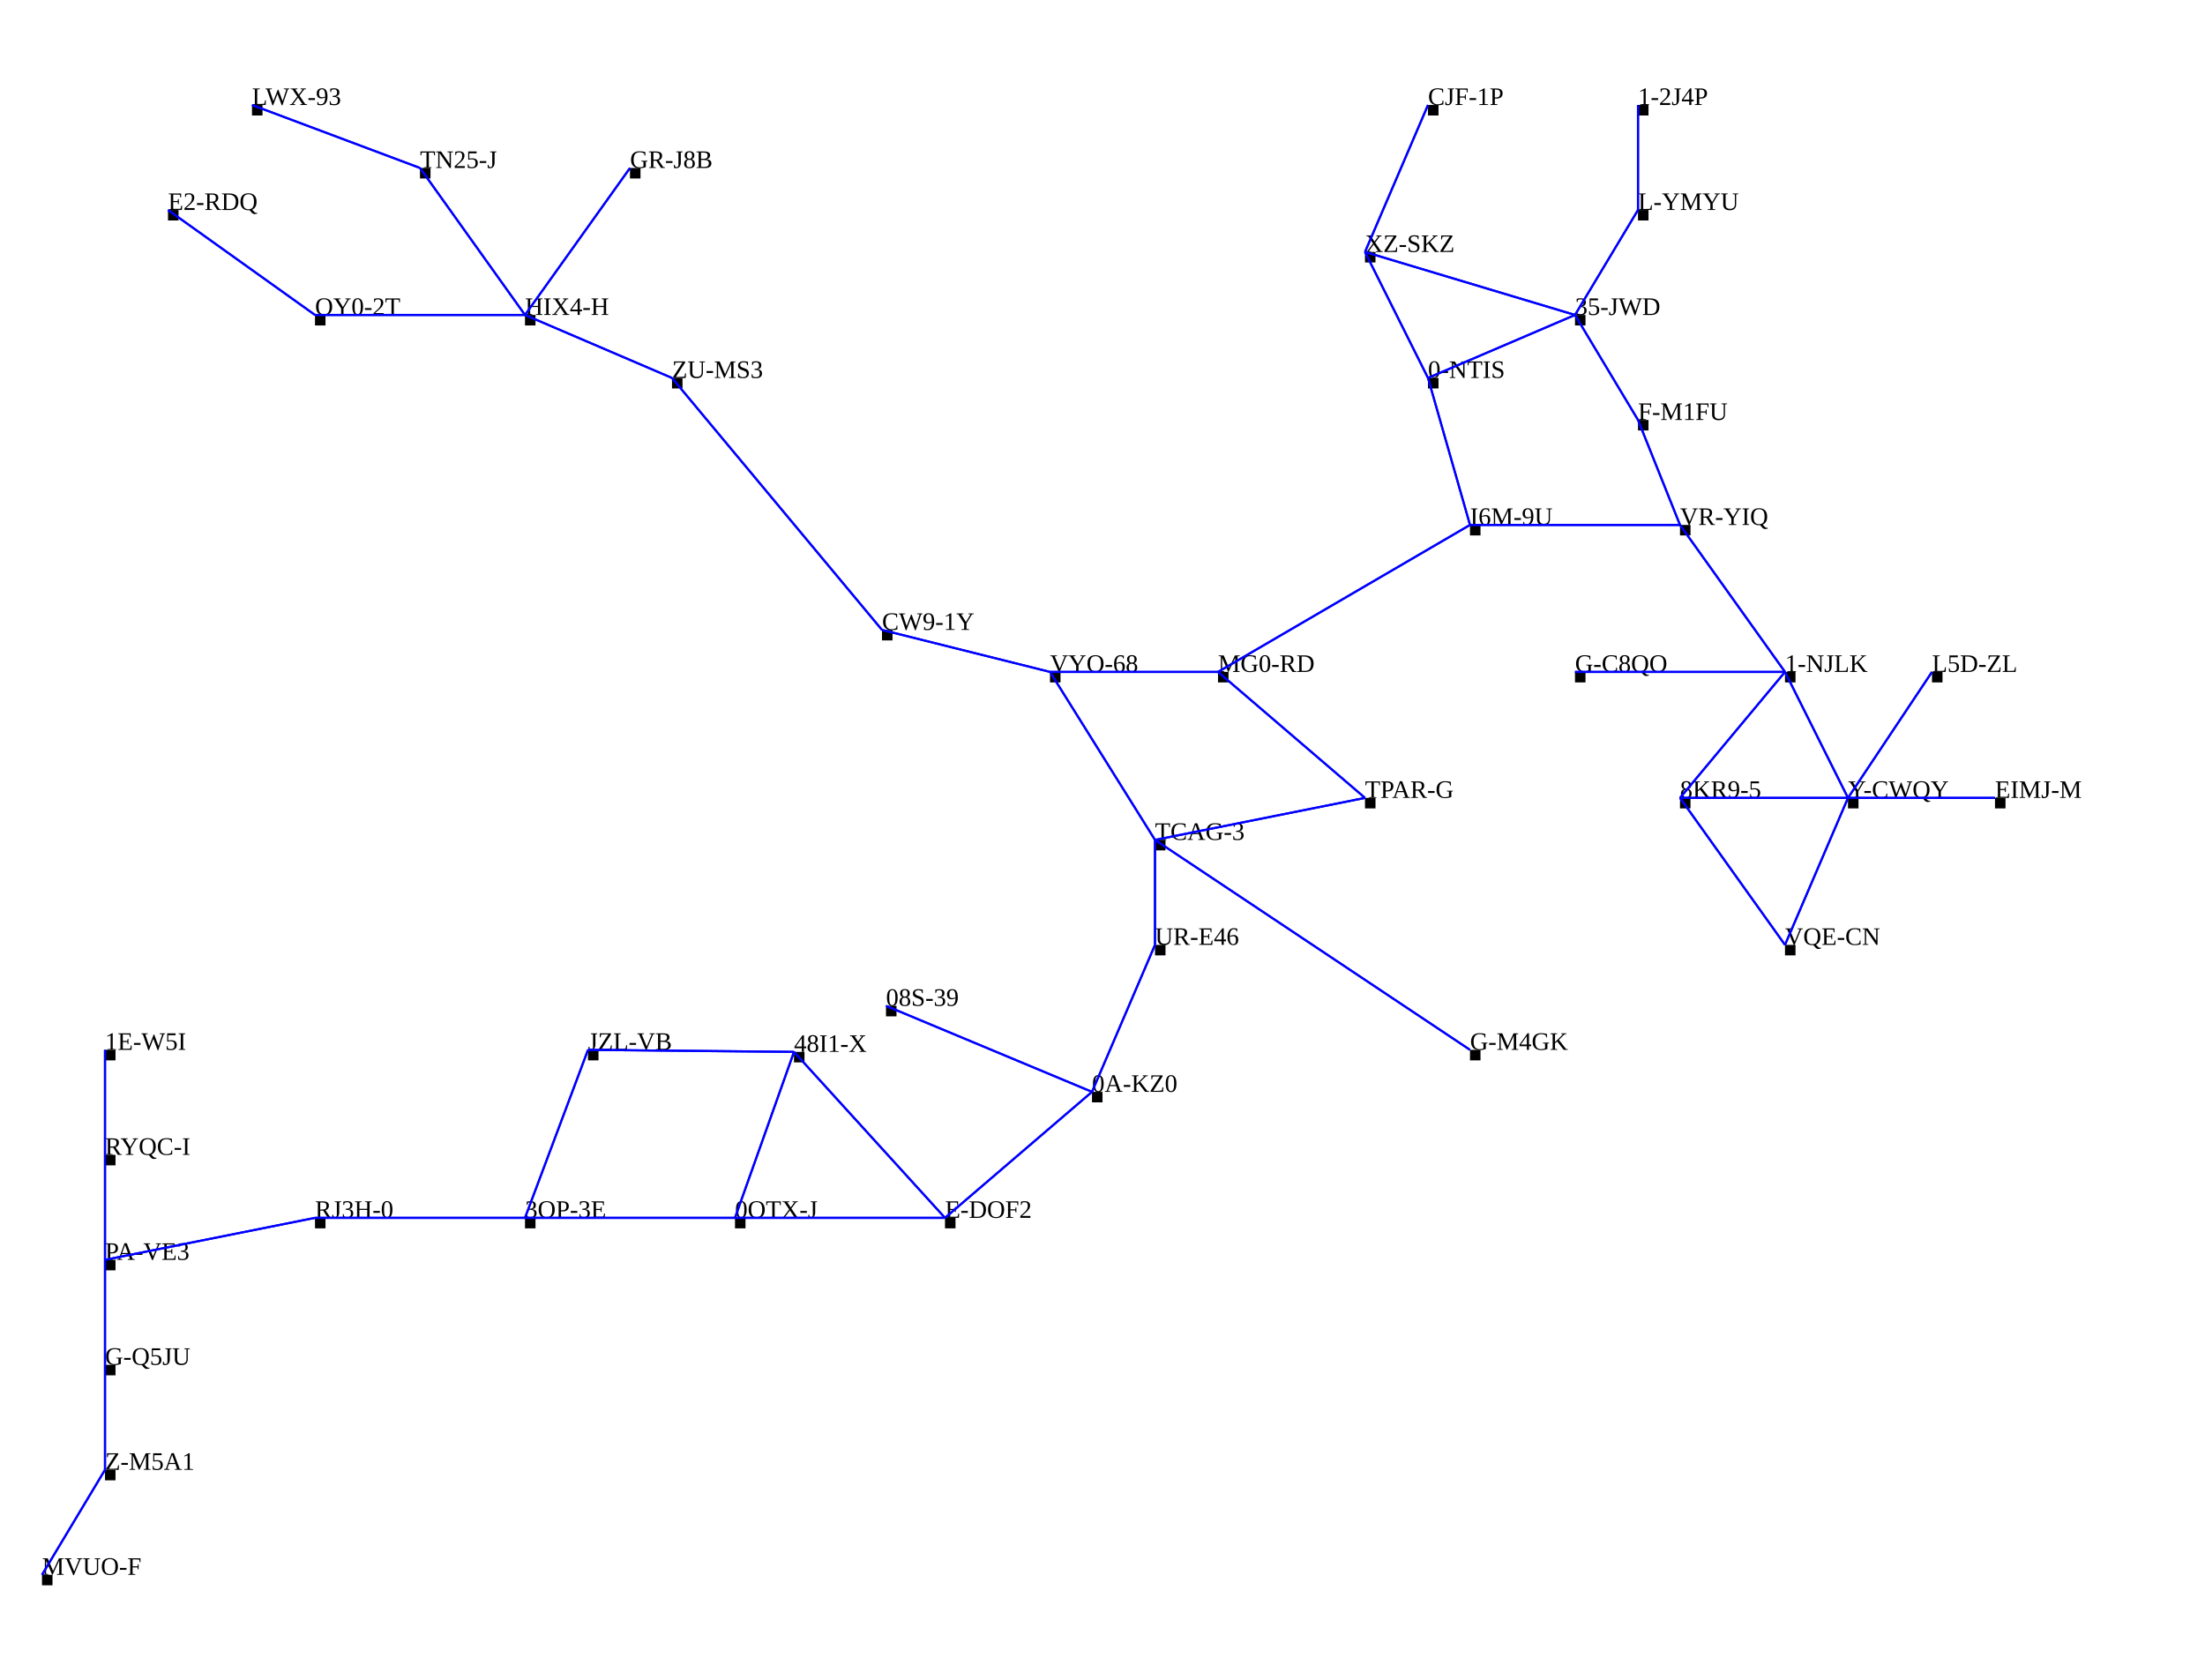
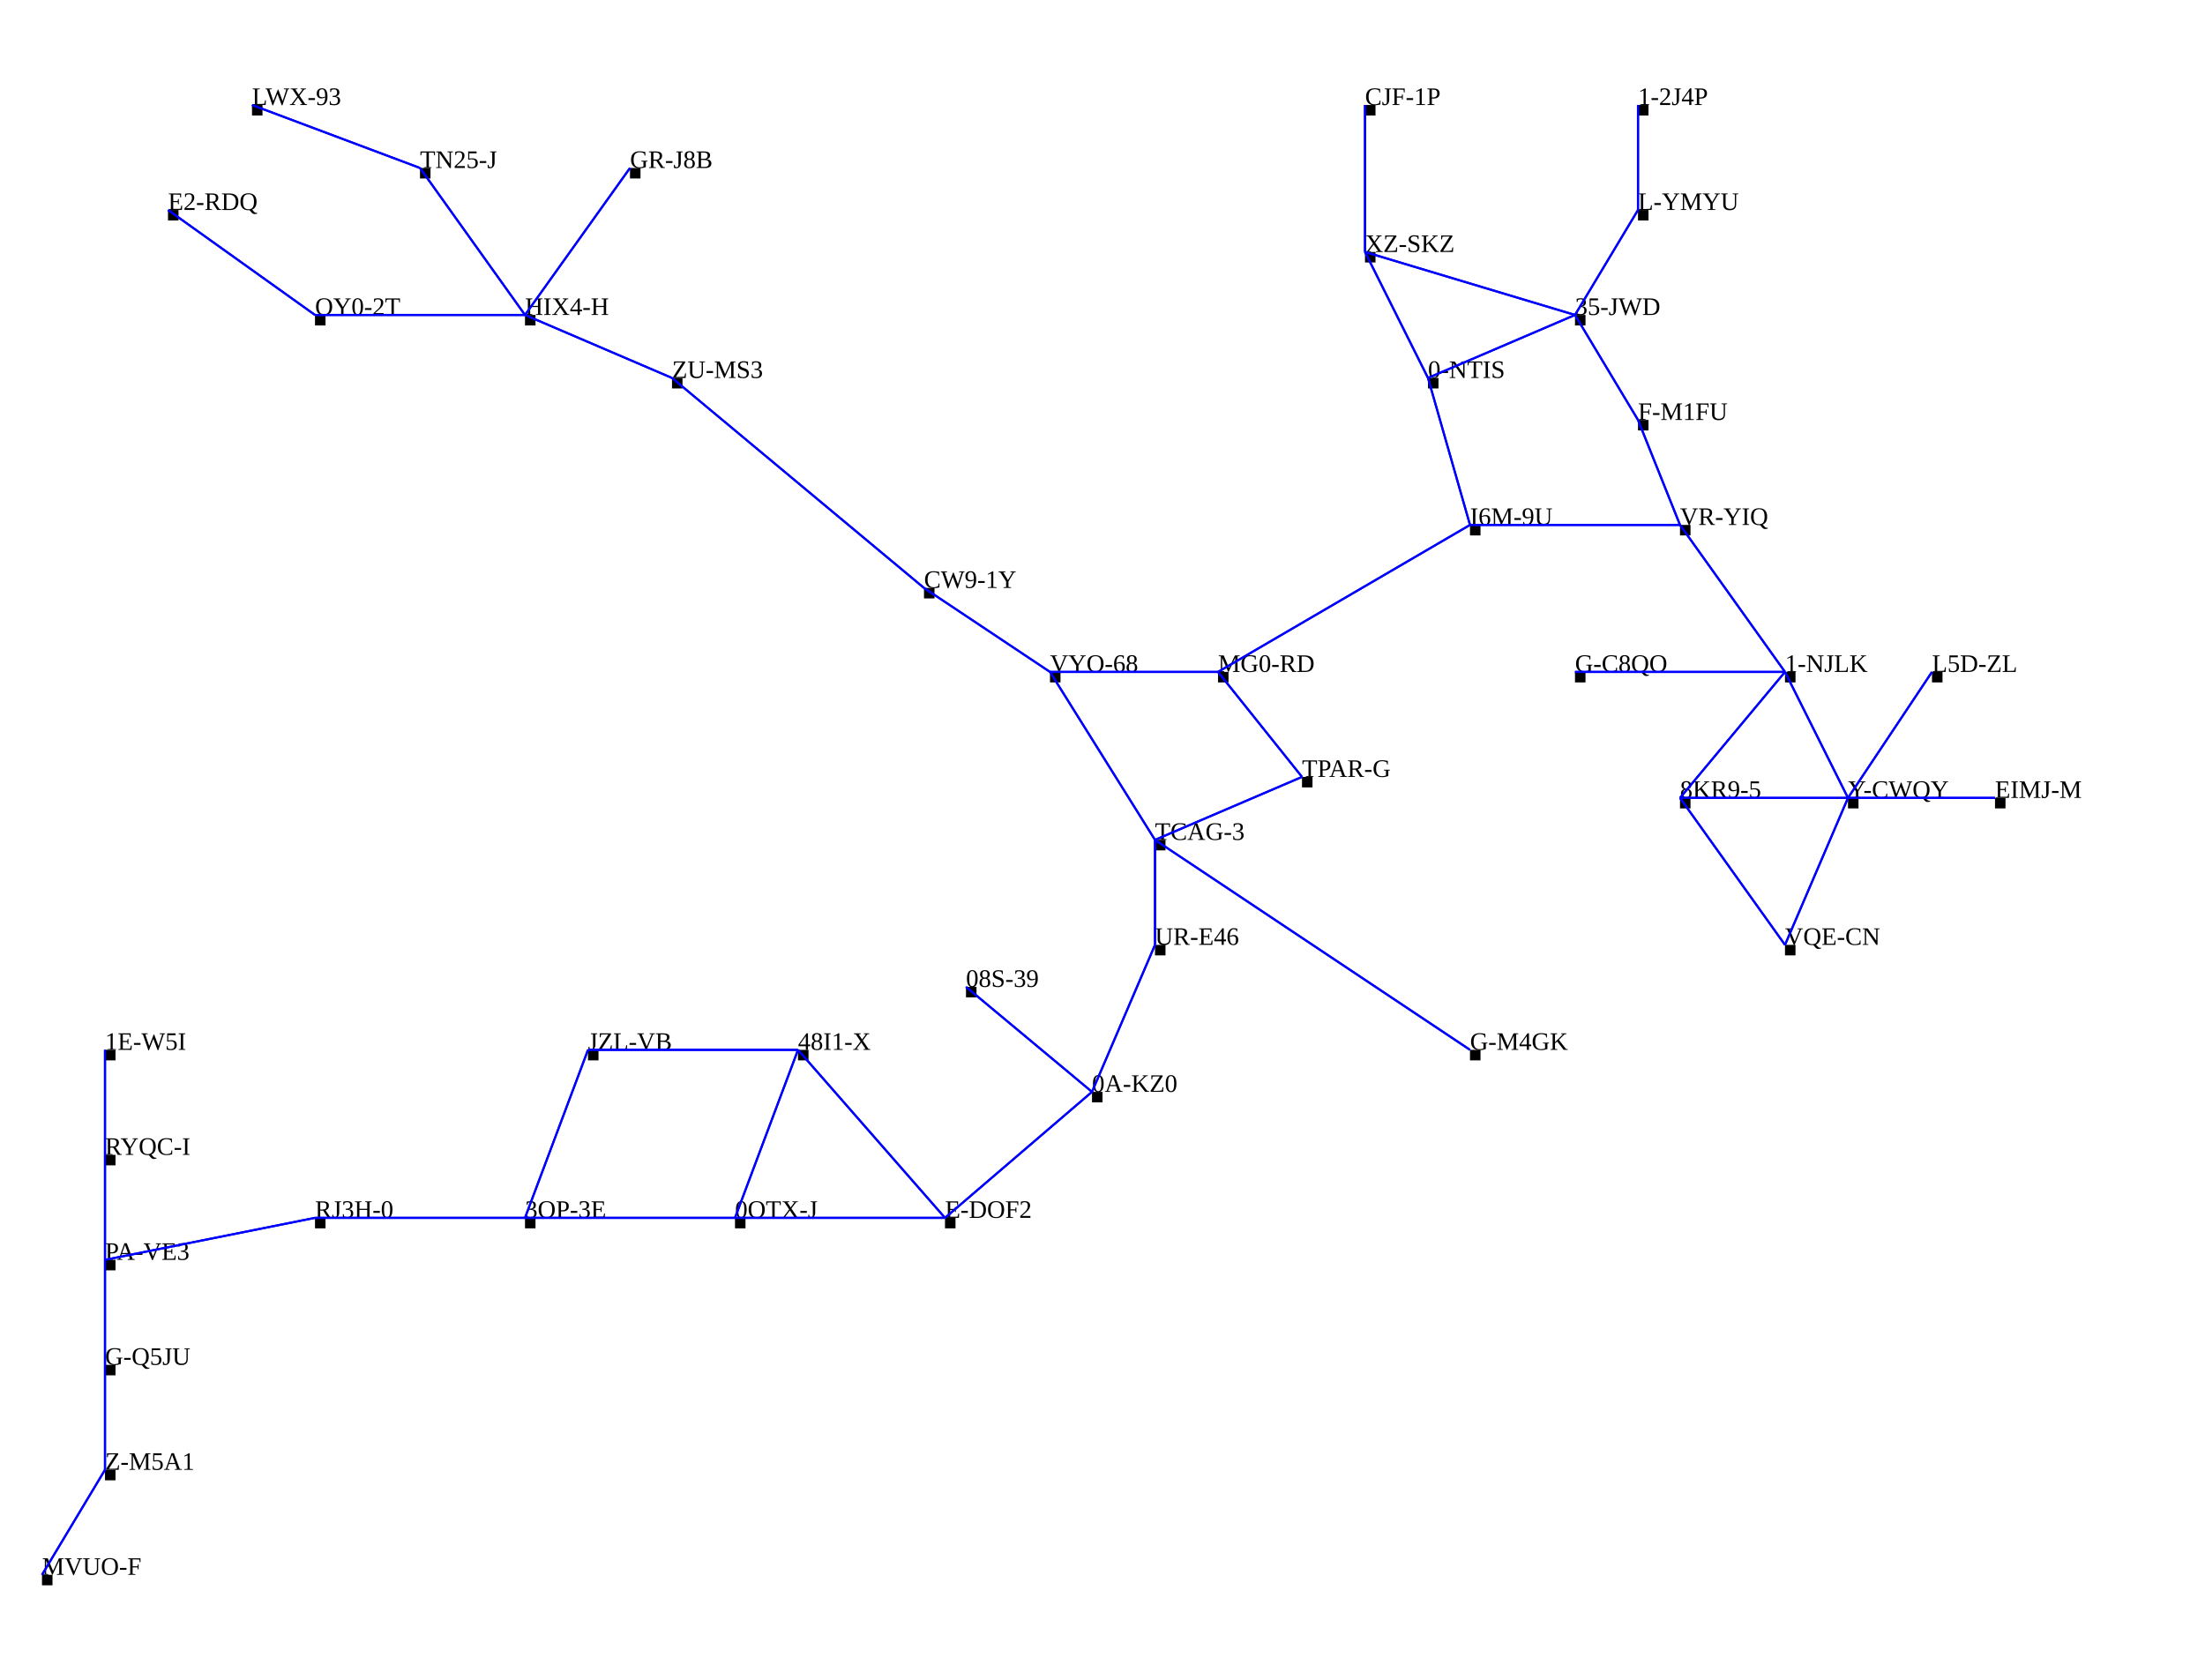
- <svg xmlns="http://www.w3.org/2000/svg" height="800.00" id="22264" width="1050.00">
-   <rect Type="system" id="22265" Name="1E-W5I" width="5.00" y="500.00" x="50.00" height="5.00" Region="Period Basis" ID="30004964" />
-   <text y="500.00" id="22266" x="50.00">1E-W5I</text>
-   <rect Type="system" id="22268" Name="MVUO-F" width="5.00" y="750.00" x="20.00" height="5.00" Region="Period Basis" ID="30004966" />
-   <text y="750.00" id="22269" x="20.00">MVUO-F</text>
-   <rect Type="system" id="22271" Name="RYQC-I" width="5.00" y="550.00" x="50.00" height="5.00" Region="Period Basis" ID="30004963" />
-   <text y="550.00" id="22272" x="50.00">RYQC-I</text>
-   <rect Type="system" id="22274" Name="Z-M5A1" width="5.00" y="700.00" x="50.00" height="5.00" Region="Period Basis" ID="30004965" />
-   <text y="700.00" id="22275" x="50.00">Z-M5A1</text>
-   <rect Type="system" id="22277" Name="G-Q5JU" width="5.00" y="650.00" x="50.00" height="5.00" Region="Period Basis" ID="30004962" />
-   <text y="650.00" id="22278" x="50.00">G-Q5JU</text>
-   <rect Type="system" id="22280" Name="PA-VE3" width="5.00" y="600.00" x="50.00" height="5.00" Region="Period Basis" ID="30004961" />
-   <text y="600.00" id="22281" x="50.00">PA-VE3</text>
-   <rect Type="system" id="22283" Name="E2-RDQ" width="5.00" y="100.00" x="80.00" height="5.00" Region="Period Basis" ID="30004959" />
-   <text y="100.00" id="22284" x="80.00">E2-RDQ</text>
-   <rect Type="system" id="22286" Name="OY0-2T" width="5.00" y="150.00" x="150.00" height="5.00" Region="Period Basis" ID="30004958" />
-   <text y="150.00" id="22287" x="150.00">OY0-2T</text>
-   <rect Type="system" id="22289" Name="RJ3H-0" width="5.00" y="580.00" x="150.00" height="5.00" Region="Period Basis" ID="30004953" />
-   <text y="580.00" id="22290" x="150.00">RJ3H-0</text>
-   <rect Type="system" id="22292" Name="TN25-J" width="5.00" y="80.00" x="200.00" height="5.00" Region="Period Basis" ID="30004960" />
-   <text y="80.00" id="22293" x="200.00">TN25-J</text>
-   <rect Type="system" id="22295" Name="3OP-3E" width="5.00" y="580.00" x="250.00" height="5.00" Region="Period Basis" ID="30004951" />
-   <text y="580.00" id="22296" x="250.00">3OP-3E</text>
-   <rect Type="system" id="22298" Name="HIX4-H" width="5.00" y="150.00" x="250.00" height="5.00" Region="Period Basis" ID="30004956" />
-   <text y="150.00" id="22299" x="250.00">HIX4-H</text>
-   <rect Type="system" id="22301" Name="JZL-VB" width="5.00" y="500.00" x="280.00" height="5.00" Region="Period Basis" ID="30004952" />
-   <text y="500.00" id="22302" x="280.00">JZL-VB</text>
-   <rect Type="system" id="22304" Name="GR-J8B" width="5.00" y="80.00" x="300.00" height="5.00" Region="Period Basis" ID="30004957" />
-   <text y="80.00" id="22305" x="300.00">GR-J8B</text>
-   <rect Type="system" id="22307" Name="ZU-MS3" width="5.00" y="180.00" x="320.00" height="5.00" Region="Period Basis" ID="30004955" />
-   <text y="180.00" id="22308" x="320.00">ZU-MS3</text>
-   <rect Type="system" id="22310" Name="0OTX-J" width="5.00" y="580.00" x="350.00" height="5.00" Region="Period Basis" ID="30004950" />
-   <text y="580.00" id="22311" x="350.00">0OTX-J</text>
-   <rect Type="system" id="22313" Name="48I1-X" width="5.00" y="500.96" x="378.09" height="5.00" Region="Period Basis" ID="30004949" />
-   <text y="500.96" id="22314" x="378.09">48I1-X</text>
-   <rect Type="system" id="22316" Name="CW9-1Y" width="5.00" y="300.00" x="420.00" height="5.00" Region="Period Basis" ID="30004939" />
-   <text y="300.00" id="22317" x="420.00">CW9-1Y</text>
-   <rect Type="system" id="22319" Name="08S-39" width="5.00" y="479.04" x="421.91" height="5.00" Region="Period Basis" ID="30004954" />
-   <text y="479.04" id="22320" x="421.91">08S-39</text>
-   <rect Type="system" id="22322" Name="E-DOF2" width="5.00" y="580.00" x="450.00" height="5.00" Region="Period Basis" ID="30004948" />
-   <text y="580.00" id="22323" x="450.00">E-DOF2</text>
-   <rect Type="system" id="22325" Name="VYO-68" width="5.00" y="320.00" x="500.00" height="5.00" Region="Period Basis" ID="30004936" />
-   <text y="320.00" id="22326" x="500.00">VYO-68</text>
-   <rect Type="system" id="22328" Name="0A-KZ0" width="5.00" y="520.00" x="520.00" height="5.00" Region="Period Basis" ID="30004947" />
-   <text y="520.00" id="22329" x="520.00">0A-KZ0</text>
-   <rect Type="system" id="22331" Name="UR-E46" width="5.00" y="450.00" x="550.00" height="5.00" Region="Period Basis" ID="30004938" />
-   <text y="450.00" id="22332" x="550.00">UR-E46</text>
-   <rect Type="system" id="22334" Name="TCAG-3" width="5.00" y="400.00" x="550.00" height="5.00" Region="Period Basis" ID="30004937" />
-   <text y="400.00" id="22335" x="550.00">TCAG-3</text>
-   <rect Type="system" id="22337" Name="MG0-RD" width="5.00" y="320.00" x="580.00" height="5.00" Region="Period Basis" ID="30004934" />
-   <text y="320.00" id="22338" x="580.00">MG0-RD</text>
-   <rect Type="system" id="22340" Name="TPAR-G" width="5.00" y="380.00" x="650.00" height="5.00" Region="Period Basis" ID="30004935" />
-   <text y="380.00" id="22341" x="650.00">TPAR-G</text>
-   <rect Type="system" id="22343" Name="XZ-SKZ" width="5.00" y="120.00" x="650.00" height="5.00" Region="Period Basis" ID="30004932" />
-   <text y="120.00" id="22344" x="650.00">XZ-SKZ</text>
-   <rect Type="system" id="22346" Name="0-NTIS" width="5.00" y="180.00" x="680.00" height="5.00" Region="Period Basis" ID="30004930" />
-   <text y="180.00" id="22347" x="680.00">0-NTIS</text>
-   <rect Type="system" id="22349" Name="I6M-9U" width="5.00" y="250.00" x="700.00" height="5.00" Region="Period Basis" ID="30004933" />
-   <text y="250.00" id="22350" x="700.00">I6M-9U</text>
-   <rect Type="system" id="22352" Name="G-C8QO" width="5.00" y="320.00" x="750.00" height="5.00" Region="Period Basis" ID="30004945" />
-   <text y="320.00" id="22353" x="750.00">G-C8QO</text>
-   <rect Type="system" id="22355" Name="35-JWD" width="5.00" y="150.00" x="750.00" height="5.00" Region="Period Basis" ID="30004928" />
-   <text y="150.00" id="22356" x="750.00">35-JWD</text>
-   <rect Type="system" id="22358" Name="L-YMYU" width="5.00" y="100.00" x="780.00" height="5.00" Region="Period Basis" ID="30004927" />
-   <text y="100.00" id="22359" x="780.00">L-YMYU</text>
-   <rect Type="system" id="22361" Name="F-M1FU" width="5.00" y="200.00" x="780.00" height="5.00" Region="Period Basis" ID="30004929" />
-   <text y="200.00" id="22362" x="780.00">F-M1FU</text>
-   <rect Type="system" id="22364" Name="VR-YIQ" width="5.00" y="250.00" x="800.00" height="5.00" Region="Period Basis" ID="30004931" />
-   <text y="250.00" id="22365" x="800.00">VR-YIQ</text>
-   <rect Type="system" id="22367" Name="8KR9-5" width="5.00" y="380.00" x="800.00" height="5.00" Region="Period Basis" ID="30004942" />
-   <text y="380.00" id="22368" x="800.00">8KR9-5</text>
-   <rect Type="system" id="22370" Name="1-NJLK" width="5.00" y="320.00" x="850.00" height="5.00" Region="Period Basis" ID="30004940" />
-   <text y="320.00" id="22371" x="850.00">1-NJLK</text>
-   <rect Type="system" id="22373" Name="VQE-CN" width="5.00" y="450.00" x="850.00" height="5.00" Region="Period Basis" ID="30004943" />
-   <text y="450.00" id="22374" x="850.00">VQE-CN</text>
-   <rect Type="system" id="22376" Name="Y-CWQY" width="5.00" y="380.00" x="880.00" height="5.00" Region="Period Basis" ID="30004941" />
-   <text y="380.00" id="22377" x="880.00">Y-CWQY</text>
-   <rect Type="system" id="22379" Name="L5D-ZL" width="5.00" y="320.00" x="920.00" height="5.00" Region="Period Basis" ID="30004944" />
-   <text y="320.00" id="22380" x="920.00">L5D-ZL</text>
-   <rect Type="system" id="22382" Name="EIMJ-M" width="5.00" y="380.00" x="950.00" height="5.00" Region="Period Basis" ID="30004946" />
-   <text y="380.00" id="22383" x="950.00">EIMJ-M</text>
-   <rect Type="system" id="22385" Name="LWX-93" width="5.00" y="50.00" x="120.00" height="5.00" Region="Delve" ID="30004800" />
-   <text y="50.00" id="22386" x="120.00">LWX-93</text>
-   <rect Type="system" id="22388" Name="CJF-1P" width="5.00" y="50.00" x="680.00" height="5.00" Region="Stain" ID="30001926" />
-   <text y="50.00" id="22389" x="680.00">CJF-1P</text>
-   <rect Type="system" id="22391" Name="G-M4GK" width="5.00" y="500.00" x="700.00" height="5.00" Region="Paragon Soul" ID="30004696" />
-   <text y="500.00" id="22392" x="700.00">G-M4GK</text>
-   <rect Type="system" id="22394" Name="1-2J4P" width="5.00" y="50.00" x="780.00" height="5.00" Region="Delve" ID="30004801" />
-   <text y="50.00" id="22395" x="780.00">1-2J4P</text>
-   <line style="fill:blue;stroke:blue;" y2="550.00" id="22397" x1="50.00" y1="500.00" x2="50.00" />
-   <line style="fill:blue;stroke:blue;" y2="700.00" id="22398" x1="20.00" y1="750.00" x2="50.00" />
-   <line style="fill:blue;stroke:blue;" y2="600.00" id="22399" x1="50.00" y1="550.00" x2="50.00" />
-   <line style="fill:blue;stroke:blue;" y2="500.00" id="22400" x1="50.00" y1="550.00" x2="50.00" />
-   <line style="fill:blue;stroke:blue;" y2="650.00" id="22401" x1="50.00" y1="700.00" x2="50.00" />
-   <line style="fill:blue;stroke:blue;" y2="750.00" id="22402" x1="50.00" y1="700.00" x2="20.00" />
-   <line style="fill:blue;stroke:blue;" y2="600.00" id="22403" x1="50.00" y1="650.00" x2="50.00" />
-   <line style="fill:blue;stroke:blue;" y2="700.00" id="22404" x1="50.00" y1="650.00" x2="50.00" />
-   <line style="fill:blue;stroke:blue;" y2="580.00" id="22405" x1="50.00" y1="600.00" x2="150.00" />
-   <line style="fill:blue;stroke:blue;" y2="650.00" id="22406" x1="50.00" y1="600.00" x2="50.00" />
-   <line style="fill:blue;stroke:blue;" y2="550.00" id="22407" x1="50.00" y1="600.00" x2="50.00" />
-   <line style="fill:blue;stroke:blue;" y2="150.00" id="22408" x1="80.00" y1="100.00" x2="150.00" />
-   <line style="fill:blue;stroke:blue;" y2="150.00" id="22409" x1="150.00" y1="150.00" x2="250.00" />
-   <line style="fill:blue;stroke:blue;" y2="100.00" id="22410" x1="150.00" y1="150.00" x2="80.00" />
-   <line style="fill:blue;stroke:blue;" y2="580.00" id="22411" x1="150.00" y1="580.00" x2="250.00" />
-   <line style="fill:blue;stroke:blue;" y2="600.00" id="22412" x1="150.00" y1="580.00" x2="50.00" />
-   <line style="fill:blue;stroke:blue;" y2="50.00" id="22413" x1="200.00" y1="80.00" x2="120.00" />
-   <line style="fill:blue;stroke:blue;" y2="150.00" id="22414" x1="200.00" y1="80.00" x2="250.00" />
-   <line style="fill:blue;stroke:blue;" y2="580.00" id="22415" x1="250.00" y1="580.00" x2="350.00" />
-   <line style="fill:blue;stroke:blue;" y2="500.00" id="22416" x1="250.00" y1="580.00" x2="280.00" />
-   <line style="fill:blue;stroke:blue;" y2="580.00" id="22417" x1="250.00" y1="580.00" x2="150.00" />
-   <line style="fill:blue;stroke:blue;" y2="180.00" id="22418" x1="250.00" y1="150.00" x2="320.00" />
-   <line style="fill:blue;stroke:blue;" y2="80.00" id="22419" x1="250.00" y1="150.00" x2="300.00" />
-   <line style="fill:blue;stroke:blue;" y2="150.00" id="22420" x1="250.00" y1="150.00" x2="150.00" />
-   <line style="fill:blue;stroke:blue;" y2="80.00" id="22421" x1="250.00" y1="150.00" x2="200.00" />
-   <line style="fill:blue;stroke:blue;" y2="500.96" id="22422" x1="280.00" y1="500.00" x2="378.09" />
-   <line style="fill:blue;stroke:blue;" y2="580.00" id="22423" x1="280.00" y1="500.00" x2="250.00" />
-   <line style="fill:blue;stroke:blue;" y2="150.00" id="22424" x1="300.00" y1="80.00" x2="250.00" />
-   <line style="fill:blue;stroke:blue;" y2="300.00" id="22425" x1="320.00" y1="180.00" x2="420.00" />
-   <line style="fill:blue;stroke:blue;" y2="150.00" id="22426" x1="320.00" y1="180.00" x2="250.00" />
-   <line style="fill:blue;stroke:blue;" y2="580.00" id="22427" x1="350.00" y1="580.00" x2="450.00" />
-   <line style="fill:blue;stroke:blue;" y2="500.96" id="22428" x1="350.00" y1="580.00" x2="378.09" />
-   <line style="fill:blue;stroke:blue;" y2="580.00" id="22429" x1="350.00" y1="580.00" x2="250.00" />
-   <line style="fill:blue;stroke:blue;" y2="580.00" id="22430" x1="378.09" y1="500.96" x2="450.00" />
-   <line style="fill:blue;stroke:blue;" y2="580.00" id="22431" x1="378.09" y1="500.96" x2="350.00" />
-   <line style="fill:blue;stroke:blue;" y2="500.00" id="22432" x1="378.09" y1="500.96" x2="280.00" />
-   <line style="fill:blue;stroke:blue;" y2="320.00" id="22433" x1="420.00" y1="300.00" x2="500.00" />
-   <line style="fill:blue;stroke:blue;" y2="180.00" id="22434" x1="420.00" y1="300.00" x2="320.00" />
-   <line style="fill:blue;stroke:blue;" y2="520.00" id="22435" x1="421.91" y1="479.04" x2="520.00" />
-   <line style="fill:blue;stroke:blue;" y2="520.00" id="22436" x1="450.00" y1="580.00" x2="520.00" />
-   <line style="fill:blue;stroke:blue;" y2="500.96" id="22437" x1="450.00" y1="580.00" x2="378.09" />
-   <line style="fill:blue;stroke:blue;" y2="580.00" id="22438" x1="450.00" y1="580.00" x2="350.00" />
-   <line style="fill:blue;stroke:blue;" y2="320.00" id="22439" x1="500.00" y1="320.00" x2="580.00" />
-   <line style="fill:blue;stroke:blue;" y2="400.00" id="22440" x1="500.00" y1="320.00" x2="550.00" />
-   <line style="fill:blue;stroke:blue;" y2="300.00" id="22441" x1="500.00" y1="320.00" x2="420.00" />
-   <line style="fill:blue;stroke:blue;" y2="450.00" id="22442" x1="520.00" y1="520.00" x2="550.00" />
-   <line style="fill:blue;stroke:blue;" y2="580.00" id="22443" x1="520.00" y1="520.00" x2="450.00" />
-   <line style="fill:blue;stroke:blue;" y2="479.04" id="22444" x1="520.00" y1="520.00" x2="421.91" />
-   <line style="fill:blue;stroke:blue;" y2="400.00" id="22445" x1="550.00" y1="450.00" x2="550.00" />
-   <line style="fill:blue;stroke:blue;" y2="520.00" id="22446" x1="550.00" y1="450.00" x2="520.00" />
-   <line style="fill:blue;stroke:blue;" y2="500.00" id="22447" x1="550.00" y1="400.00" x2="700.00" />
-   <line style="fill:blue;stroke:blue;" y2="380.00" id="22448" x1="550.00" y1="400.00" x2="650.00" />
-   <line style="fill:blue;stroke:blue;" y2="320.00" id="22449" x1="550.00" y1="400.00" x2="500.00" />
-   <line style="fill:blue;stroke:blue;" y2="450.00" id="22450" x1="550.00" y1="400.00" x2="550.00" />
-   <line style="fill:blue;stroke:blue;" y2="250.00" id="22451" x1="580.00" y1="320.00" x2="700.00" />
-   <line style="fill:blue;stroke:blue;" y2="380.00" id="22452" x1="580.00" y1="320.00" x2="650.00" />
-   <line style="fill:blue;stroke:blue;" y2="320.00" id="22453" x1="580.00" y1="320.00" x2="500.00" />
-   <line style="fill:blue;stroke:blue;" y2="320.00" id="22454" x1="650.00" y1="380.00" x2="580.00" />
-   <line style="fill:blue;stroke:blue;" y2="400.00" id="22455" x1="650.00" y1="380.00" x2="550.00" />
-   <line style="fill:blue;stroke:blue;" y2="50.00" id="22456" x1="650.00" y1="120.00" x2="680.00" />
-   <line style="fill:blue;stroke:blue;" y2="150.00" id="22457" x1="650.00" y1="120.00" x2="750.00" />
-   <line style="fill:blue;stroke:blue;" y2="180.00" id="22458" x1="650.00" y1="120.00" x2="680.00" />
-   <line style="fill:blue;stroke:blue;" y2="150.00" id="22459" x1="680.00" y1="180.00" x2="750.00" />
-   <line style="fill:blue;stroke:blue;" y2="120.00" id="22460" x1="680.00" y1="180.00" x2="650.00" />
-   <line style="fill:blue;stroke:blue;" y2="250.00" id="22461" x1="680.00" y1="180.00" x2="700.00" />
-   <line style="fill:blue;stroke:blue;" y2="180.00" id="22462" x1="700.00" y1="250.00" x2="680.00" />
-   <line style="fill:blue;stroke:blue;" y2="250.00" id="22463" x1="700.00" y1="250.00" x2="800.00" />
-   <line style="fill:blue;stroke:blue;" y2="320.00" id="22464" x1="700.00" y1="250.00" x2="580.00" />
-   <line style="fill:blue;stroke:blue;" y2="320.00" id="22465" x1="750.00" y1="320.00" x2="850.00" />
-   <line style="fill:blue;stroke:blue;" y2="100.00" id="22466" x1="750.00" y1="150.00" x2="780.00" />
-   <line style="fill:blue;stroke:blue;" y2="200.00" id="22467" x1="750.00" y1="150.00" x2="780.00" />
-   <line style="fill:blue;stroke:blue;" y2="180.00" id="22468" x1="750.00" y1="150.00" x2="680.00" />
-   <line style="fill:blue;stroke:blue;" y2="120.00" id="22469" x1="750.00" y1="150.00" x2="650.00" />
-   <line style="fill:blue;stroke:blue;" y2="50.00" id="22470" x1="780.00" y1="100.00" x2="780.00" />
-   <line style="fill:blue;stroke:blue;" y2="150.00" id="22471" x1="780.00" y1="100.00" x2="750.00" />
-   <line style="fill:blue;stroke:blue;" y2="150.00" id="22472" x1="780.00" y1="200.00" x2="750.00" />
-   <line style="fill:blue;stroke:blue;" y2="250.00" id="22473" x1="780.00" y1="200.00" x2="800.00" />
-   <line style="fill:blue;stroke:blue;" y2="200.00" id="22474" x1="800.00" y1="250.00" x2="780.00" />
-   <line style="fill:blue;stroke:blue;" y2="250.00" id="22475" x1="800.00" y1="250.00" x2="700.00" />
-   <line style="fill:blue;stroke:blue;" y2="320.00" id="22476" x1="800.00" y1="250.00" x2="850.00" />
-   <line style="fill:blue;stroke:blue;" y2="320.00" id="22477" x1="800.00" y1="380.00" x2="850.00" />
-   <line style="fill:blue;stroke:blue;" y2="380.00" id="22478" x1="800.00" y1="380.00" x2="880.00" />
-   <line style="fill:blue;stroke:blue;" y2="450.00" id="22479" x1="800.00" y1="380.00" x2="850.00" />
-   <line style="fill:blue;stroke:blue;" y2="250.00" id="22480" x1="850.00" y1="320.00" x2="800.00" />
-   <line style="fill:blue;stroke:blue;" y2="380.00" id="22481" x1="850.00" y1="320.00" x2="880.00" />
-   <line style="fill:blue;stroke:blue;" y2="380.00" id="22482" x1="850.00" y1="320.00" x2="800.00" />
-   <line style="fill:blue;stroke:blue;" y2="320.00" id="22483" x1="850.00" y1="320.00" x2="750.00" />
-   <line style="fill:blue;stroke:blue;" y2="380.00" id="22484" x1="850.00" y1="450.00" x2="880.00" />
-   <line style="fill:blue;stroke:blue;" y2="380.00" id="22485" x1="850.00" y1="450.00" x2="800.00" />
-   <line style="fill:blue;stroke:blue;" y2="320.00" id="22486" x1="880.00" y1="380.00" x2="850.00" />
-   <line style="fill:blue;stroke:blue;" y2="380.00" id="22487" x1="880.00" y1="380.00" x2="800.00" />
-   <line style="fill:blue;stroke:blue;" y2="450.00" id="22488" x1="880.00" y1="380.00" x2="850.00" />
-   <line style="fill:blue;stroke:blue;" y2="320.00" id="22489" x1="880.00" y1="380.00" x2="920.00" />
-   <line style="fill:blue;stroke:blue;" y2="380.00" id="22490" x1="880.00" y1="380.00" x2="950.00" />
-   <line style="fill:blue;stroke:blue;" y2="380.00" id="22491" x1="920.00" y1="320.00" x2="880.00" />
-   <line style="fill:blue;stroke:blue;" y2="380.00" id="22492" x1="950.00" y1="380.00" x2="880.00" />
-   <line style="fill:blue;stroke:blue;" y2="80.00" id="22493" x1="120.00" y1="50.00" x2="200.00" />
-   <line style="fill:blue;stroke:blue;" y2="120.00" id="22494" x1="680.00" y1="50.00" x2="650.00" />
-   <line style="fill:blue;stroke:blue;" y2="400.00" id="22495" x1="700.00" y1="500.00" x2="550.00" />
-   <line style="fill:blue;stroke:blue;" y2="100.00" id="22496" x1="780.00" y1="50.00" x2="780.00" />
+ <svg xmlns="http://www.w3.org/2000/svg" height="800.00" width="1050.00" id="22264">
+   <rect ID="30004964" width="5.00" y="500.00" Name="1E-W5I" Region="Period Basis" x="50.00" height="5.00" Type="system" id="22265" />
+   <text x="50.00" y="500.00" id="22266">1E-W5I</text>
+   <rect ID="30004966" width="5.00" y="750.00" Name="MVUO-F" Region="Period Basis" x="20.00" height="5.00" Type="system" id="22268" />
+   <text x="20.00" y="750.00" id="22269">MVUO-F</text>
+   <rect ID="30004963" width="5.00" y="550.00" Name="RYQC-I" Region="Period Basis" x="50.00" height="5.00" Type="system" id="22271" />
+   <text x="50.00" y="550.00" id="22272">RYQC-I</text>
+   <rect ID="30004965" width="5.00" y="700.00" Name="Z-M5A1" Region="Period Basis" x="50.00" height="5.00" Type="system" id="22274" />
+   <text x="50.00" y="700.00" id="22275">Z-M5A1</text>
+   <rect ID="30004962" width="5.00" y="650.00" Name="G-Q5JU" Region="Period Basis" x="50.00" height="5.00" Type="system" id="22277" />
+   <text x="50.00" y="650.00" id="22278">G-Q5JU</text>
+   <rect ID="30004961" width="5.00" y="600.00" Name="PA-VE3" Region="Period Basis" x="50.00" height="5.00" Type="system" id="22280" />
+   <text x="50.00" y="600.00" id="22281">PA-VE3</text>
+   <rect ID="30004959" width="5.00" y="100.00" Name="E2-RDQ" Region="Period Basis" x="80.00" height="5.00" Type="system" id="22283" />
+   <text x="80.00" y="100.00" id="22284">E2-RDQ</text>
+   <rect ID="30004958" width="5.00" y="150.00" Name="OY0-2T" Region="Period Basis" x="150.00" height="5.00" Type="system" id="22286" />
+   <text x="150.00" y="150.00" id="22287">OY0-2T</text>
+   <rect ID="30004953" width="5.00" y="580.00" Name="RJ3H-0" Region="Period Basis" x="150.00" height="5.00" Type="system" id="22289" />
+   <text x="150.00" y="580.00" id="22290">RJ3H-0</text>
+   <rect ID="30004960" width="5.00" y="80.00" Name="TN25-J" Region="Period Basis" x="200.00" height="5.00" Type="system" id="22292" />
+   <text x="200.00" y="80.00" id="22293">TN25-J</text>
+   <rect ID="30004951" width="5.00" y="580.00" Name="3OP-3E" Region="Period Basis" x="250.00" height="5.00" Type="system" id="22295" />
+   <text x="250.00" y="580.00" id="22296">3OP-3E</text>
+   <rect ID="30004956" width="5.00" y="150.00" Name="HIX4-H" Region="Period Basis" x="250.00" height="5.00" Type="system" id="22298" />
+   <text x="250.00" y="150.00" id="22299">HIX4-H</text>
+   <rect ID="30004952" width="5.00" y="500.00" Name="JZL-VB" Region="Period Basis" x="280.00" height="5.00" Type="system" id="22301" />
+   <text x="280.00" y="500.00" id="22302">JZL-VB</text>
+   <rect ID="30004957" width="5.00" y="80.00" Name="GR-J8B" Region="Period Basis" x="300.00" height="5.00" Type="system" id="22304" />
+   <text x="300.00" y="80.00" id="22305">GR-J8B</text>
+   <rect ID="30004955" width="5.00" y="180.00" Name="ZU-MS3" Region="Period Basis" x="320.00" height="5.00" Type="system" id="22307" />
+   <text x="320.00" y="180.00" id="22308">ZU-MS3</text>
+   <rect ID="30004950" width="5.00" y="580.00" Name="0OTX-J" Region="Period Basis" x="350.00" height="5.00" Type="system" id="22310" />
+   <text x="350.00" y="580.00" id="22311">0OTX-J</text>
+   <rect ID="30004949" width="5.00" y="500.00" Name="48I1-X" Region="Period Basis" x="380.00" height="5.00" Type="system" id="22313" />
+   <text x="380.00" y="500.00" id="22314">48I1-X</text>
+   <rect ID="30004939" width="5.00" y="280.00" Name="CW9-1Y" Region="Period Basis" x="440.00" height="5.00" Type="system" id="22316" />
+   <text x="440.00" y="280.00" id="22317">CW9-1Y</text>
+   <rect ID="30004954" width="5.00" y="470.00" Name="08S-39" Region="Period Basis" x="460.00" height="5.00" Type="system" id="22319" />
+   <text x="460.00" y="470.00" id="22320">08S-39</text>
+   <rect ID="30004948" width="5.00" y="580.00" Name="E-DOF2" Region="Period Basis" x="450.00" height="5.00" Type="system" id="22322" />
+   <text x="450.00" y="580.00" id="22323">E-DOF2</text>
+   <rect ID="30004936" width="5.00" y="320.00" Name="VYO-68" Region="Period Basis" x="500.00" height="5.00" Type="system" id="22325" />
+   <text x="500.00" y="320.00" id="22326">VYO-68</text>
+   <rect ID="30004947" width="5.00" y="520.00" Name="0A-KZ0" Region="Period Basis" x="520.00" height="5.00" Type="system" id="22328" />
+   <text x="520.00" y="520.00" id="22329">0A-KZ0</text>
+   <rect ID="30004938" width="5.00" y="450.00" Name="UR-E46" Region="Period Basis" x="550.00" height="5.00" Type="system" id="22331" />
+   <text x="550.00" y="450.00" id="22332">UR-E46</text>
+   <rect ID="30004937" width="5.00" y="400.00" Name="TCAG-3" Region="Period Basis" x="550.00" height="5.00" Type="system" id="22334" />
+   <text x="550.00" y="400.00" id="22335">TCAG-3</text>
+   <rect ID="30004934" width="5.00" y="320.00" Name="MG0-RD" Region="Period Basis" x="580.00" height="5.00" Type="system" id="22337" />
+   <text x="580.00" y="320.00" id="22338">MG0-RD</text>
+   <rect ID="30004935" width="5.00" y="370.00" Name="TPAR-G" Region="Period Basis" x="620.00" height="5.00" Type="system" id="22340" />
+   <text x="620.00" y="370.00" id="22341">TPAR-G</text>
+   <rect ID="30004932" width="5.00" y="120.00" Name="XZ-SKZ" Region="Period Basis" x="650.00" height="5.00" Type="system" id="22343" />
+   <text x="650.00" y="120.00" id="22344">XZ-SKZ</text>
+   <rect ID="30004930" width="5.00" y="180.00" Name="0-NTIS" Region="Period Basis" x="680.00" height="5.00" Type="system" id="22346" />
+   <text x="680.00" y="180.00" id="22347">0-NTIS</text>
+   <rect ID="30004933" width="5.00" y="250.00" Name="I6M-9U" Region="Period Basis" x="700.00" height="5.00" Type="system" id="22349" />
+   <text x="700.00" y="250.00" id="22350">I6M-9U</text>
+   <rect ID="30004945" width="5.00" y="320.00" Name="G-C8QO" Region="Period Basis" x="750.00" height="5.00" Type="system" id="22352" />
+   <text x="750.00" y="320.00" id="22353">G-C8QO</text>
+   <rect ID="30004928" width="5.00" y="150.00" Name="35-JWD" Region="Period Basis" x="750.00" height="5.00" Type="system" id="22355" />
+   <text x="750.00" y="150.00" id="22356">35-JWD</text>
+   <rect ID="30004927" width="5.00" y="100.00" Name="L-YMYU" Region="Period Basis" x="780.00" height="5.00" Type="system" id="22358" />
+   <text x="780.00" y="100.00" id="22359">L-YMYU</text>
+   <rect ID="30004929" width="5.00" y="200.00" Name="F-M1FU" Region="Period Basis" x="780.00" height="5.00" Type="system" id="22361" />
+   <text x="780.00" y="200.00" id="22362">F-M1FU</text>
+   <rect ID="30004931" width="5.00" y="250.00" Name="VR-YIQ" Region="Period Basis" x="800.00" height="5.00" Type="system" id="22364" />
+   <text x="800.00" y="250.00" id="22365">VR-YIQ</text>
+   <rect ID="30004942" width="5.00" y="380.00" Name="8KR9-5" Region="Period Basis" x="800.00" height="5.00" Type="system" id="22367" />
+   <text x="800.00" y="380.00" id="22368">8KR9-5</text>
+   <rect ID="30004940" width="5.00" y="320.00" Name="1-NJLK" Region="Period Basis" x="850.00" height="5.00" Type="system" id="22370" />
+   <text x="850.00" y="320.00" id="22371">1-NJLK</text>
+   <rect ID="30004943" width="5.00" y="450.00" Name="VQE-CN" Region="Period Basis" x="850.00" height="5.00" Type="system" id="22373" />
+   <text x="850.00" y="450.00" id="22374">VQE-CN</text>
+   <rect ID="30004941" width="5.00" y="380.00" Name="Y-CWQY" Region="Period Basis" x="880.00" height="5.00" Type="system" id="22376" />
+   <text x="880.00" y="380.00" id="22377">Y-CWQY</text>
+   <rect ID="30004944" width="5.00" y="320.00" Name="L5D-ZL" Region="Period Basis" x="920.00" height="5.00" Type="system" id="22379" />
+   <text x="920.00" y="320.00" id="22380">L5D-ZL</text>
+   <rect ID="30004946" width="5.00" y="380.00" Name="EIMJ-M" Region="Period Basis" x="950.00" height="5.00" Type="system" id="22382" />
+   <text x="950.00" y="380.00" id="22383">EIMJ-M</text>
+   <rect ID="30004800" width="5.00" y="50.00" Name="LWX-93" Region="Delve" x="120.00" height="5.00" Type="system" id="22385" />
+   <text x="120.00" y="50.00" id="22386">LWX-93</text>
+   <rect ID="30001926" width="5.00" y="50.00" Name="CJF-1P" Region="Stain" x="650.00" height="5.00" Type="system" id="22388" />
+   <text x="650.00" y="50.00" id="22389">CJF-1P</text>
+   <rect ID="30004696" width="5.00" y="500.00" Name="G-M4GK" Region="Paragon Soul" x="700.00" height="5.00" Type="system" id="22391" />
+   <text x="700.00" y="500.00" id="22392">G-M4GK</text>
+   <rect ID="30004801" width="5.00" y="50.00" Name="1-2J4P" Region="Delve" x="780.00" height="5.00" Type="system" id="22394" />
+   <text x="780.00" y="50.00" id="22395">1-2J4P</text>
+   <line y1="500.00" x1="50.00" y2="550.00" style="fill:blue;stroke:blue;" x2="50.00" id="22397" />
+   <line y1="750.00" x1="20.00" y2="700.00" style="fill:blue;stroke:blue;" x2="50.00" id="22398" />
+   <line y1="550.00" x1="50.00" y2="600.00" style="fill:blue;stroke:blue;" x2="50.00" id="22399" />
+   <line y1="550.00" x1="50.00" y2="500.00" style="fill:blue;stroke:blue;" x2="50.00" id="22400" />
+   <line y1="700.00" x1="50.00" y2="650.00" style="fill:blue;stroke:blue;" x2="50.00" id="22401" />
+   <line y1="700.00" x1="50.00" y2="750.00" style="fill:blue;stroke:blue;" x2="20.00" id="22402" />
+   <line y1="650.00" x1="50.00" y2="600.00" style="fill:blue;stroke:blue;" x2="50.00" id="22403" />
+   <line y1="650.00" x1="50.00" y2="700.00" style="fill:blue;stroke:blue;" x2="50.00" id="22404" />
+   <line y1="600.00" x1="50.00" y2="580.00" style="fill:blue;stroke:blue;" x2="150.00" id="22405" />
+   <line y1="600.00" x1="50.00" y2="650.00" style="fill:blue;stroke:blue;" x2="50.00" id="22406" />
+   <line y1="600.00" x1="50.00" y2="550.00" style="fill:blue;stroke:blue;" x2="50.00" id="22407" />
+   <line y1="100.00" x1="80.00" y2="150.00" style="fill:blue;stroke:blue;" x2="150.00" id="22408" />
+   <line y1="150.00" x1="150.00" y2="150.00" style="fill:blue;stroke:blue;" x2="250.00" id="22409" />
+   <line y1="150.00" x1="150.00" y2="100.00" style="fill:blue;stroke:blue;" x2="80.00" id="22410" />
+   <line y1="580.00" x1="150.00" y2="580.00" style="fill:blue;stroke:blue;" x2="250.00" id="22411" />
+   <line y1="580.00" x1="150.00" y2="600.00" style="fill:blue;stroke:blue;" x2="50.00" id="22412" />
+   <line y1="80.00" x1="200.00" y2="50.00" style="fill:blue;stroke:blue;" x2="120.00" id="22413" />
+   <line y1="80.00" x1="200.00" y2="150.00" style="fill:blue;stroke:blue;" x2="250.00" id="22414" />
+   <line y1="580.00" x1="250.00" y2="580.00" style="fill:blue;stroke:blue;" x2="350.00" id="22415" />
+   <line y1="580.00" x1="250.00" y2="500.00" style="fill:blue;stroke:blue;" x2="280.00" id="22416" />
+   <line y1="580.00" x1="250.00" y2="580.00" style="fill:blue;stroke:blue;" x2="150.00" id="22417" />
+   <line y1="150.00" x1="250.00" y2="180.00" style="fill:blue;stroke:blue;" x2="320.00" id="22418" />
+   <line y1="150.00" x1="250.00" y2="80.00" style="fill:blue;stroke:blue;" x2="300.00" id="22419" />
+   <line y1="150.00" x1="250.00" y2="150.00" style="fill:blue;stroke:blue;" x2="150.00" id="22420" />
+   <line y1="150.00" x1="250.00" y2="80.00" style="fill:blue;stroke:blue;" x2="200.00" id="22421" />
+   <line y1="500.00" x1="280.00" y2="500.00" style="fill:blue;stroke:blue;" x2="380.00" id="22422" />
+   <line y1="500.00" x1="280.00" y2="580.00" style="fill:blue;stroke:blue;" x2="250.00" id="22423" />
+   <line y1="80.00" x1="300.00" y2="150.00" style="fill:blue;stroke:blue;" x2="250.00" id="22424" />
+   <line y1="180.00" x1="320.00" y2="280.00" style="fill:blue;stroke:blue;" x2="440.00" id="22425" />
+   <line y1="180.00" x1="320.00" y2="150.00" style="fill:blue;stroke:blue;" x2="250.00" id="22426" />
+   <line y1="580.00" x1="350.00" y2="580.00" style="fill:blue;stroke:blue;" x2="450.00" id="22427" />
+   <line y1="580.00" x1="350.00" y2="500.00" style="fill:blue;stroke:blue;" x2="380.00" id="22428" />
+   <line y1="580.00" x1="350.00" y2="580.00" style="fill:blue;stroke:blue;" x2="250.00" id="22429" />
+   <line y1="500.00" x1="380.00" y2="580.00" style="fill:blue;stroke:blue;" x2="450.00" id="22430" />
+   <line y1="500.00" x1="380.00" y2="580.00" style="fill:blue;stroke:blue;" x2="350.00" id="22431" />
+   <line y1="500.00" x1="380.00" y2="500.00" style="fill:blue;stroke:blue;" x2="280.00" id="22432" />
+   <line y1="280.00" x1="440.00" y2="320.00" style="fill:blue;stroke:blue;" x2="500.00" id="22433" />
+   <line y1="280.00" x1="440.00" y2="180.00" style="fill:blue;stroke:blue;" x2="320.00" id="22434" />
+   <line y1="470.00" x1="460.00" y2="520.00" style="fill:blue;stroke:blue;" x2="520.00" id="22435" />
+   <line y1="580.00" x1="450.00" y2="520.00" style="fill:blue;stroke:blue;" x2="520.00" id="22436" />
+   <line y1="580.00" x1="450.00" y2="500.00" style="fill:blue;stroke:blue;" x2="380.00" id="22437" />
+   <line y1="580.00" x1="450.00" y2="580.00" style="fill:blue;stroke:blue;" x2="350.00" id="22438" />
+   <line y1="320.00" x1="500.00" y2="320.00" style="fill:blue;stroke:blue;" x2="580.00" id="22439" />
+   <line y1="320.00" x1="500.00" y2="400.00" style="fill:blue;stroke:blue;" x2="550.00" id="22440" />
+   <line y1="320.00" x1="500.00" y2="280.00" style="fill:blue;stroke:blue;" x2="440.00" id="22441" />
+   <line y1="520.00" x1="520.00" y2="450.00" style="fill:blue;stroke:blue;" x2="550.00" id="22442" />
+   <line y1="520.00" x1="520.00" y2="580.00" style="fill:blue;stroke:blue;" x2="450.00" id="22443" />
+   <line y1="520.00" x1="520.00" y2="470.00" style="fill:blue;stroke:blue;" x2="460.00" id="22444" />
+   <line y1="450.00" x1="550.00" y2="400.00" style="fill:blue;stroke:blue;" x2="550.00" id="22445" />
+   <line y1="450.00" x1="550.00" y2="520.00" style="fill:blue;stroke:blue;" x2="520.00" id="22446" />
+   <line y1="400.00" x1="550.00" y2="500.00" style="fill:blue;stroke:blue;" x2="700.00" id="22447" />
+   <line y1="400.00" x1="550.00" y2="370.00" style="fill:blue;stroke:blue;" x2="620.00" id="22448" />
+   <line y1="400.00" x1="550.00" y2="320.00" style="fill:blue;stroke:blue;" x2="500.00" id="22449" />
+   <line y1="400.00" x1="550.00" y2="450.00" style="fill:blue;stroke:blue;" x2="550.00" id="22450" />
+   <line y1="320.00" x1="580.00" y2="250.00" style="fill:blue;stroke:blue;" x2="700.00" id="22451" />
+   <line y1="320.00" x1="580.00" y2="370.00" style="fill:blue;stroke:blue;" x2="620.00" id="22452" />
+   <line y1="320.00" x1="580.00" y2="320.00" style="fill:blue;stroke:blue;" x2="500.00" id="22453" />
+   <line y1="370.00" x1="620.00" y2="320.00" style="fill:blue;stroke:blue;" x2="580.00" id="22454" />
+   <line y1="370.00" x1="620.00" y2="400.00" style="fill:blue;stroke:blue;" x2="550.00" id="22455" />
+   <line y1="120.00" x1="650.00" y2="50.00" style="fill:blue;stroke:blue;" x2="650.00" id="22456" />
+   <line y1="120.00" x1="650.00" y2="150.00" style="fill:blue;stroke:blue;" x2="750.00" id="22457" />
+   <line y1="120.00" x1="650.00" y2="180.00" style="fill:blue;stroke:blue;" x2="680.00" id="22458" />
+   <line y1="180.00" x1="680.00" y2="150.00" style="fill:blue;stroke:blue;" x2="750.00" id="22459" />
+   <line y1="180.00" x1="680.00" y2="120.00" style="fill:blue;stroke:blue;" x2="650.00" id="22460" />
+   <line y1="180.00" x1="680.00" y2="250.00" style="fill:blue;stroke:blue;" x2="700.00" id="22461" />
+   <line y1="250.00" x1="700.00" y2="180.00" style="fill:blue;stroke:blue;" x2="680.00" id="22462" />
+   <line y1="250.00" x1="700.00" y2="250.00" style="fill:blue;stroke:blue;" x2="800.00" id="22463" />
+   <line y1="250.00" x1="700.00" y2="320.00" style="fill:blue;stroke:blue;" x2="580.00" id="22464" />
+   <line y1="320.00" x1="750.00" y2="320.00" style="fill:blue;stroke:blue;" x2="850.00" id="22465" />
+   <line y1="150.00" x1="750.00" y2="100.00" style="fill:blue;stroke:blue;" x2="780.00" id="22466" />
+   <line y1="150.00" x1="750.00" y2="200.00" style="fill:blue;stroke:blue;" x2="780.00" id="22467" />
+   <line y1="150.00" x1="750.00" y2="180.00" style="fill:blue;stroke:blue;" x2="680.00" id="22468" />
+   <line y1="150.00" x1="750.00" y2="120.00" style="fill:blue;stroke:blue;" x2="650.00" id="22469" />
+   <line y1="100.00" x1="780.00" y2="50.00" style="fill:blue;stroke:blue;" x2="780.00" id="22470" />
+   <line y1="100.00" x1="780.00" y2="150.00" style="fill:blue;stroke:blue;" x2="750.00" id="22471" />
+   <line y1="200.00" x1="780.00" y2="150.00" style="fill:blue;stroke:blue;" x2="750.00" id="22472" />
+   <line y1="200.00" x1="780.00" y2="250.00" style="fill:blue;stroke:blue;" x2="800.00" id="22473" />
+   <line y1="250.00" x1="800.00" y2="200.00" style="fill:blue;stroke:blue;" x2="780.00" id="22474" />
+   <line y1="250.00" x1="800.00" y2="250.00" style="fill:blue;stroke:blue;" x2="700.00" id="22475" />
+   <line y1="250.00" x1="800.00" y2="320.00" style="fill:blue;stroke:blue;" x2="850.00" id="22476" />
+   <line y1="380.00" x1="800.00" y2="320.00" style="fill:blue;stroke:blue;" x2="850.00" id="22477" />
+   <line y1="380.00" x1="800.00" y2="380.00" style="fill:blue;stroke:blue;" x2="880.00" id="22478" />
+   <line y1="380.00" x1="800.00" y2="450.00" style="fill:blue;stroke:blue;" x2="850.00" id="22479" />
+   <line y1="320.00" x1="850.00" y2="250.00" style="fill:blue;stroke:blue;" x2="800.00" id="22480" />
+   <line y1="320.00" x1="850.00" y2="380.00" style="fill:blue;stroke:blue;" x2="880.00" id="22481" />
+   <line y1="320.00" x1="850.00" y2="380.00" style="fill:blue;stroke:blue;" x2="800.00" id="22482" />
+   <line y1="320.00" x1="850.00" y2="320.00" style="fill:blue;stroke:blue;" x2="750.00" id="22483" />
+   <line y1="450.00" x1="850.00" y2="380.00" style="fill:blue;stroke:blue;" x2="880.00" id="22484" />
+   <line y1="450.00" x1="850.00" y2="380.00" style="fill:blue;stroke:blue;" x2="800.00" id="22485" />
+   <line y1="380.00" x1="880.00" y2="320.00" style="fill:blue;stroke:blue;" x2="850.00" id="22486" />
+   <line y1="380.00" x1="880.00" y2="380.00" style="fill:blue;stroke:blue;" x2="800.00" id="22487" />
+   <line y1="380.00" x1="880.00" y2="450.00" style="fill:blue;stroke:blue;" x2="850.00" id="22488" />
+   <line y1="380.00" x1="880.00" y2="320.00" style="fill:blue;stroke:blue;" x2="920.00" id="22489" />
+   <line y1="380.00" x1="880.00" y2="380.00" style="fill:blue;stroke:blue;" x2="950.00" id="22490" />
+   <line y1="320.00" x1="920.00" y2="380.00" style="fill:blue;stroke:blue;" x2="880.00" id="22491" />
+   <line y1="380.00" x1="950.00" y2="380.00" style="fill:blue;stroke:blue;" x2="880.00" id="22492" />
+   <line y1="50.00" x1="120.00" y2="80.00" style="fill:blue;stroke:blue;" x2="200.00" id="22493" />
+   <line y1="50.00" x1="650.00" y2="120.00" style="fill:blue;stroke:blue;" x2="650.00" id="22494" />
+   <line y1="500.00" x1="700.00" y2="400.00" style="fill:blue;stroke:blue;" x2="550.00" id="22495" />
+   <line y1="50.00" x1="780.00" y2="100.00" style="fill:blue;stroke:blue;" x2="780.00" id="22496" />
</svg>
